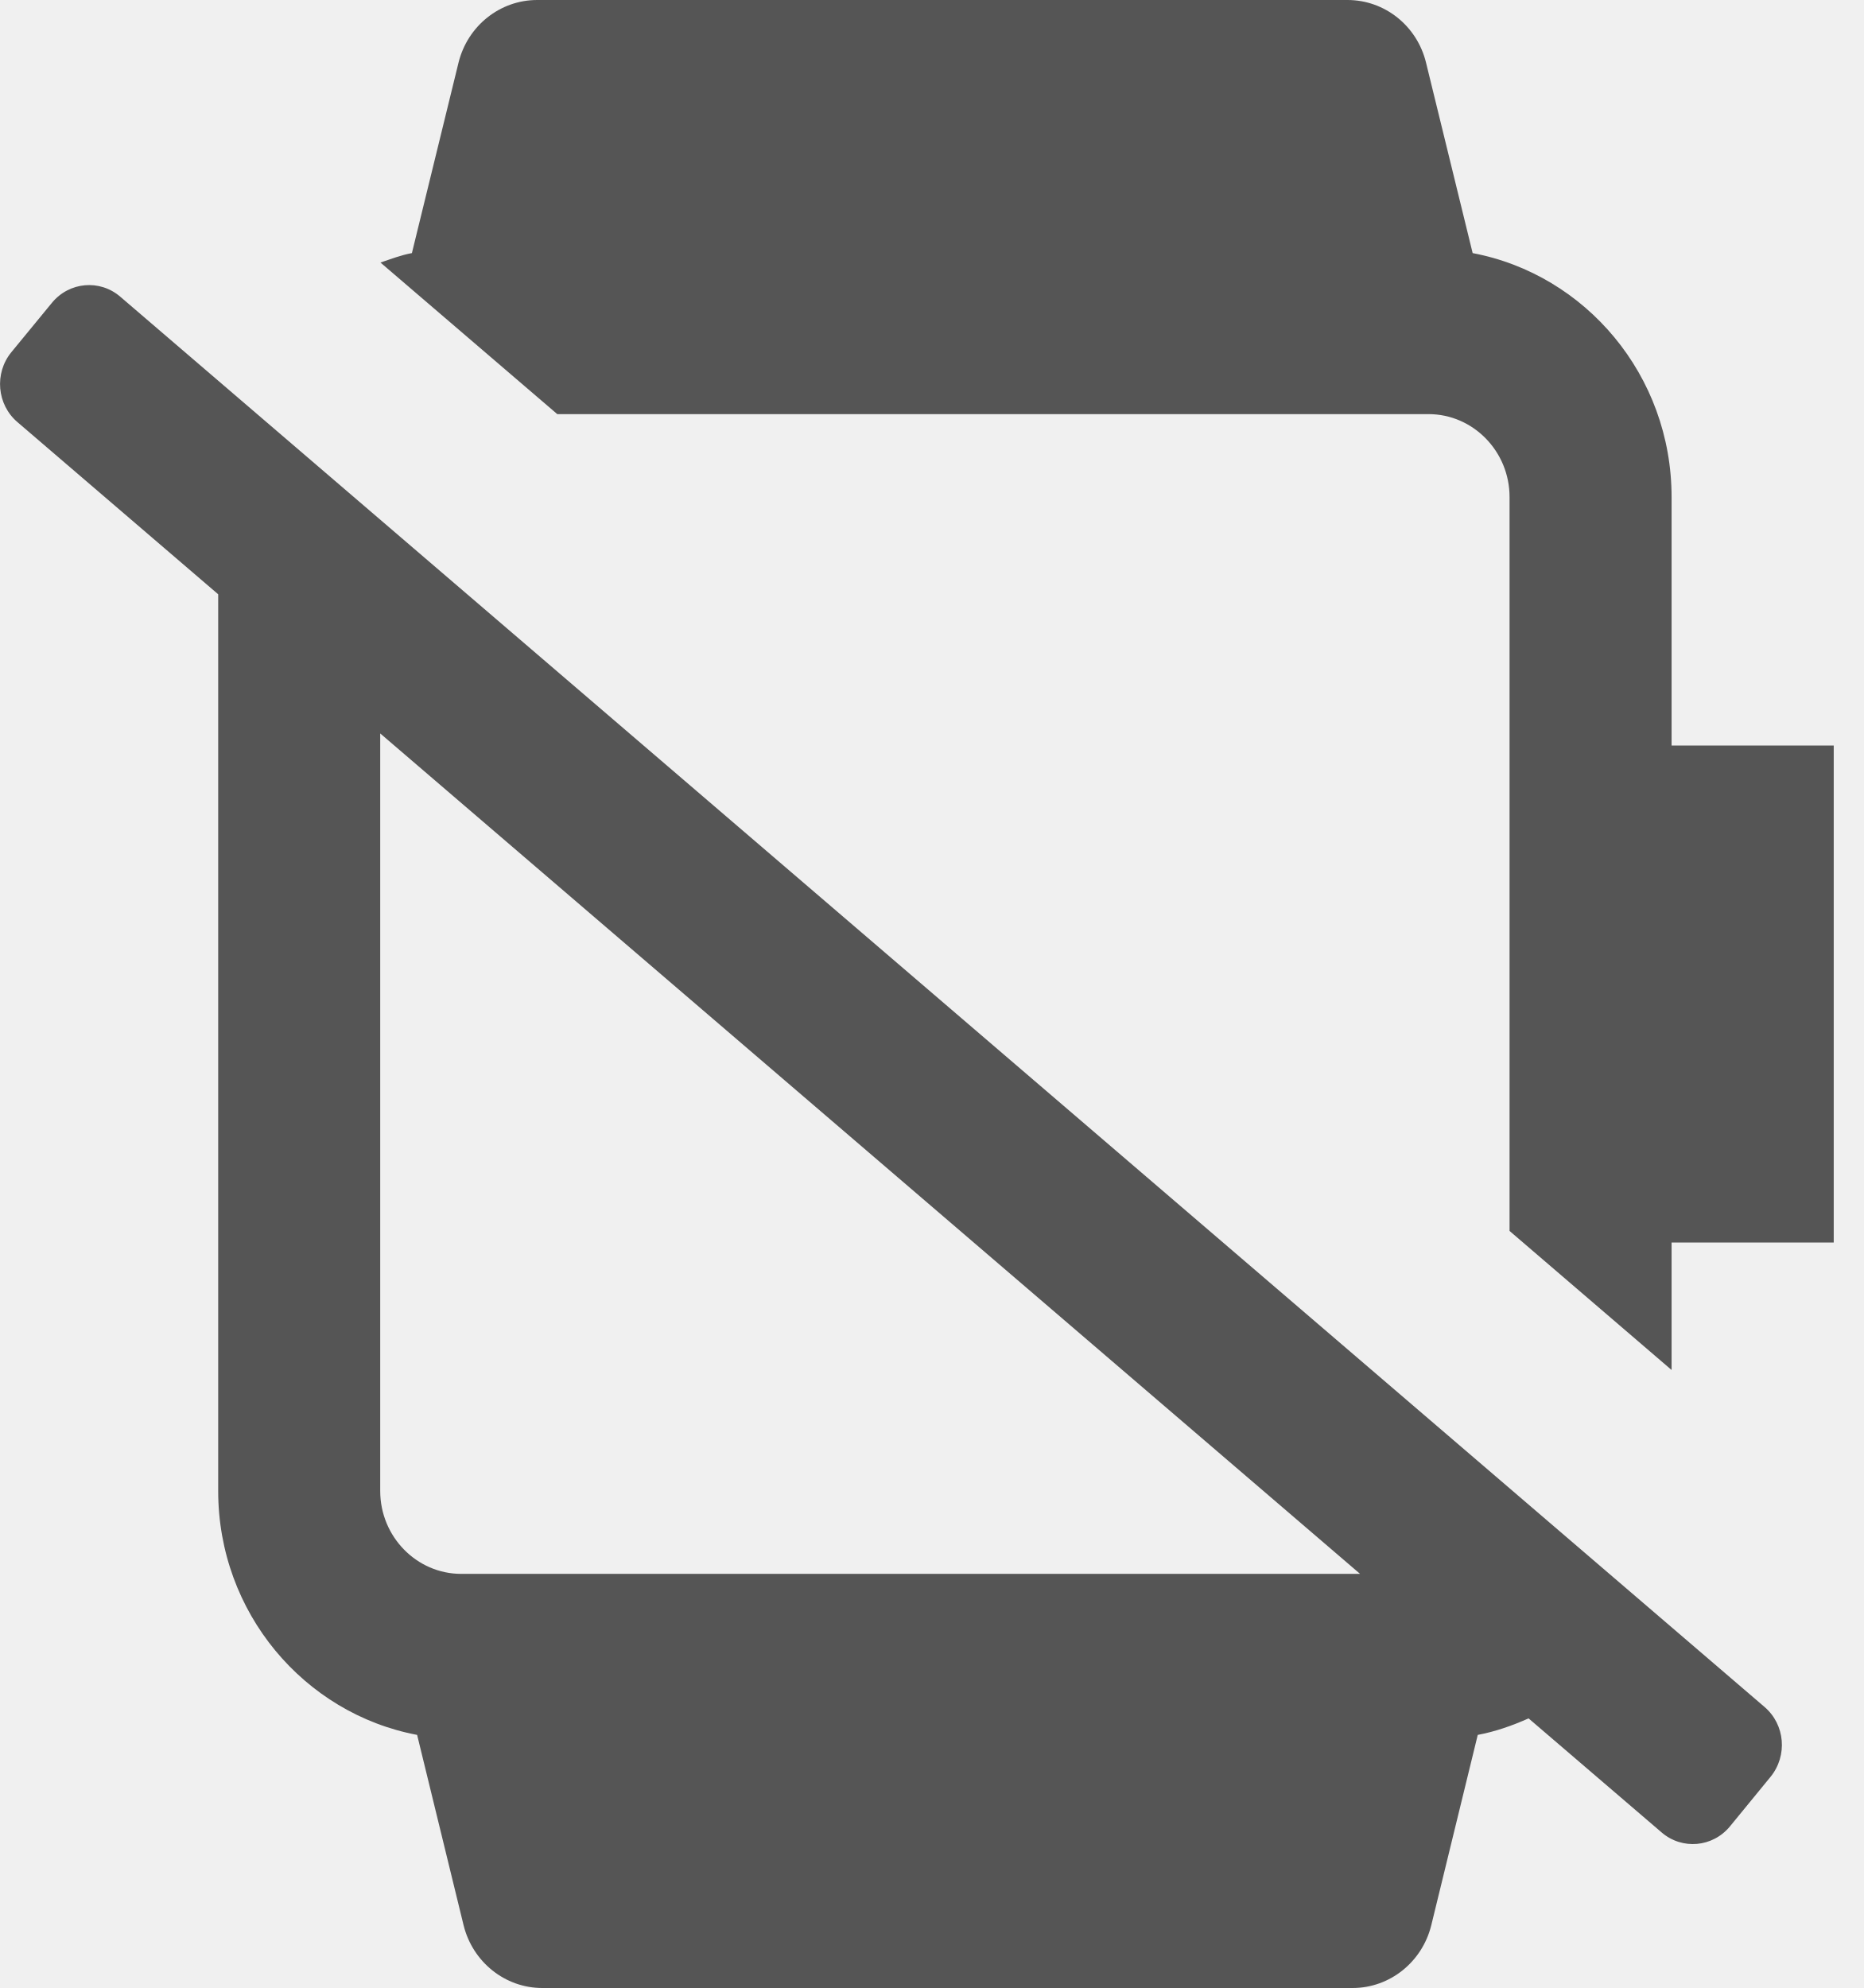
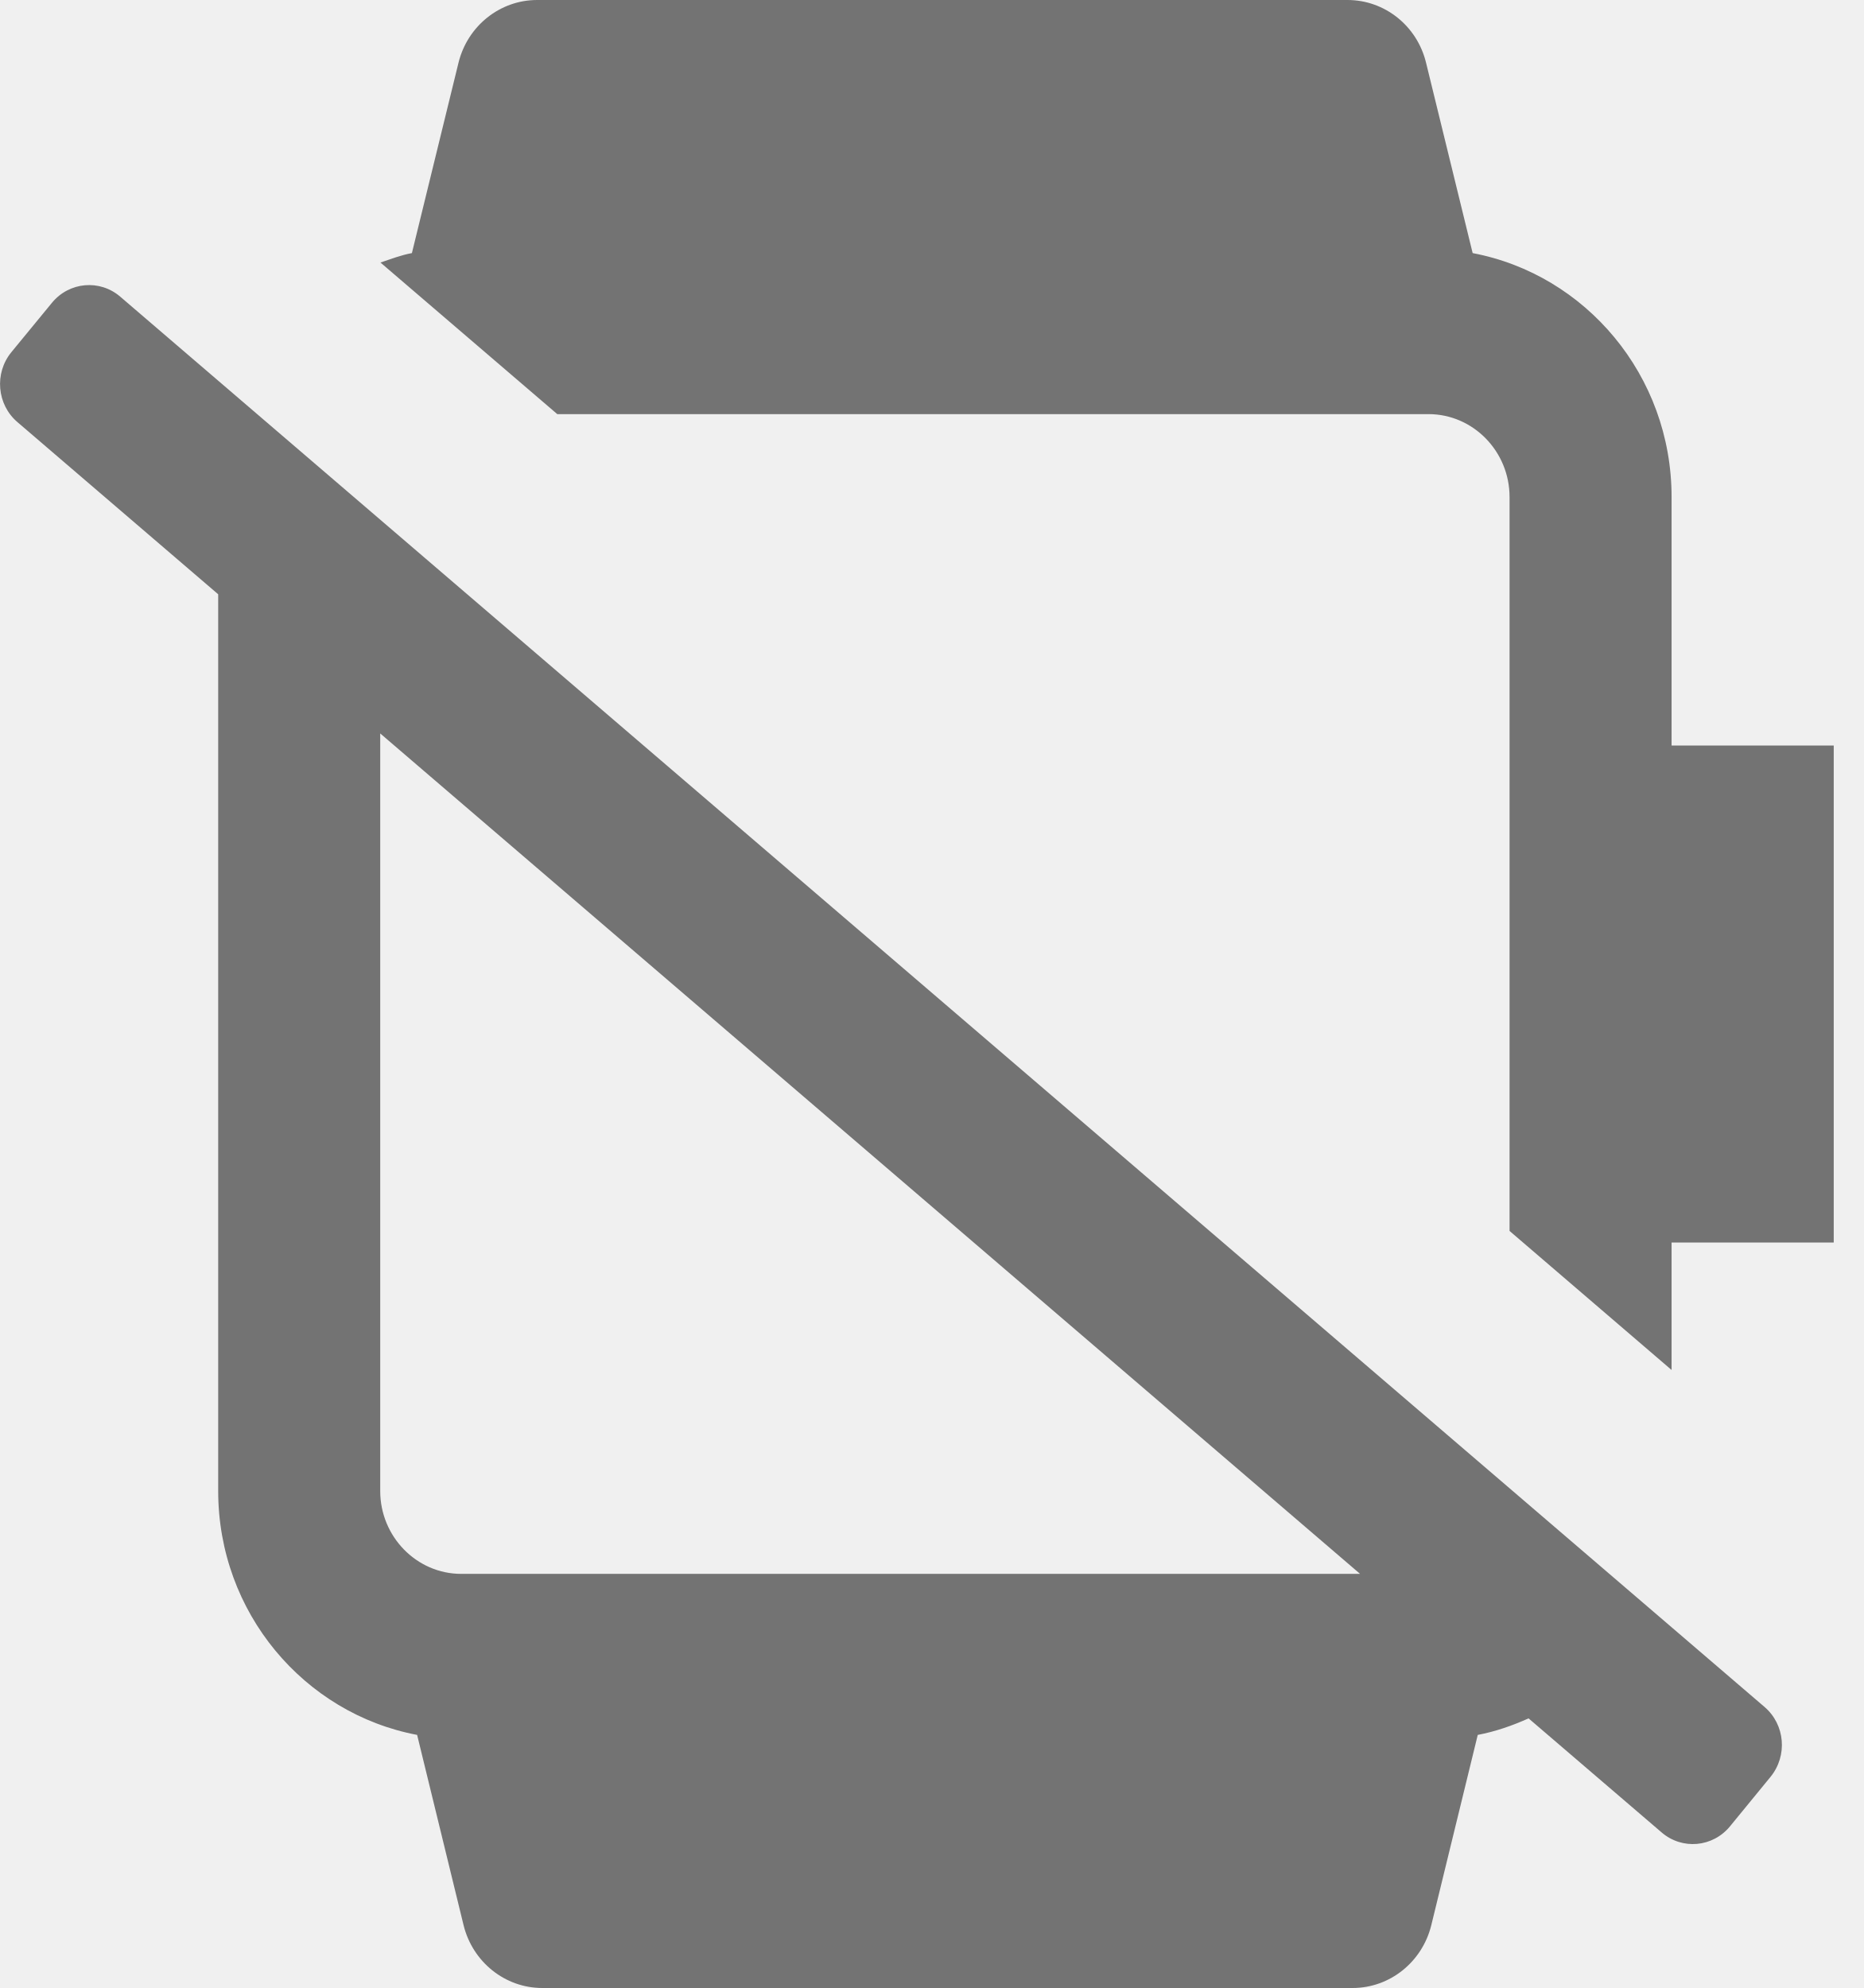
<svg xmlns="http://www.w3.org/2000/svg" xmlns:xlink="http://www.w3.org/1999/xlink" width="15px" height="16px" viewBox="0 0 15 16" version="1.1">
  <defs>
-     <path d="M13.453,6 L14.758,6 L14.758,10 L13.453,10 L13.453,11.026 L12.149,9.907 L12.149,4 C12.149,3.633 11.856,3.333 11.497,3.333 L4.485,3.333 L3.062,2.113 C3.146,2.085 3.227,2.053 3.315,2.037 L3.69,0.505 C3.763,0.208 4.024,0 4.323,0 L10.845,0 C11.144,0 11.405,0.208 11.477,0.505 L11.852,2.037 C12.761,2.209 13.453,3.021 13.453,4 L13.453,6 Z M3.712,12.667 L10.946,12.667 L3.06,5.903 L3.06,12 C3.06,12.367 3.353,12.667 3.712,12.667 Z M14.201,13.738 C14.367,13.88 14.388,14.131 14.249,14.301 L13.923,14.699 C13.784,14.868 13.538,14.89 13.373,14.748 L12.302,13.83 C12.172,13.888 12.036,13.936 11.893,13.963 L11.519,15.495 C11.446,15.791 11.185,16 10.886,16 L4.364,16 C4.065,16 3.804,15.791 3.731,15.495 L3.357,13.963 C2.448,13.791 1.756,12.979 1.756,12 L1.756,4.783 L0.14,3.397 C-0.025,3.256 -0.047,3.004 0.091,2.835 L0.418,2.437 C0.557,2.268 0.803,2.246 0.968,2.388 L14.201,13.738 Z" id="path-1" />
+     <path d="M0.418,2.437 C0.557,2.268 0.803,2.246 0.968,2.388 L0.968,2.388 L14.201,13.738 C14.367,13.88 14.388,14.131 14.249,14.301 L14.249,14.301 L13.923,14.699 C13.784,14.868 13.538,14.89 13.373,14.748 L13.373,14.748 L12.302,13.83 C12.172,13.888 12.036,13.936 11.893,13.963 L11.893,13.963 L11.519,15.495 C11.446,15.791 11.185,16 10.886,16 L10.886,16 L4.364,16 C4.065,16 3.804,15.791 3.731,15.495 L3.731,15.495 L3.357,13.963 C2.448,13.791 1.756,12.979 1.756,12 L1.756,12 L1.756,4.783 L0.14,3.397 C-0.025,3.256 -0.047,3.004 0.091,2.835 L0.091,2.835 Z M3.06,5.903 L3.06,12 C3.06,12.367 3.353,12.667 3.712,12.667 L3.712,12.667 L10.946,12.667 L3.06,5.903 Z M10.845,0 C11.144,0 11.405,0.208 11.477,0.505 L11.477,0.505 L11.852,2.037 C12.761,2.209 13.453,3.021 13.453,4 L13.453,4 L13.453,6 L14.758,6 L14.758,10 L13.453,10 L13.453,11.026 L12.149,9.907 L12.149,4 C12.149,3.633 11.856,3.333 11.497,3.333 L11.497,3.333 L4.485,3.333 L3.062,2.113 C3.146,2.085 3.227,2.053 3.315,2.037 L3.315,2.037 L3.69,0.505 C3.763,0.208 4.024,0 4.323,0 L4.323,0 Z" id="path-1" />
  </defs>
-   <g id="Solo-Icons-Final" stroke="none" stroke-width="1" fill="none" fill-rule="evenodd">
-     <g id="All-Nucleo-Icons" transform="translate(-318, -2584)">
-       <g id="Solo/Nucleo/16px/device-smartwatch-disconnected" transform="translate(318, 2584)">
-         <g id="watch-lost">
+   <g id="Final" stroke="none" stroke-width="1" fill="none" fill-rule="evenodd">
+     <g id="All-Nucleo-Icons" transform="translate(-320, -2588)">
+       <g id="Solo/Nucleo/16px/device-smartwatch-disconnected" transform="translate(315, 2584)">
+         <g id="watch-lost" transform="translate(5, 4)">
          <g id="Colour/Default-Colour">
            <mask id="mask-2" fill="white">
              <use xlink:href="#path-1" />
            </mask>
            <g id="Mask" />
-             <g id="Colour/Vault-Text-Grey-(Default)" mask="url(#mask-2)" fill="#555555">
+             <g id="colour/neutral/chia" mask="url(#mask-2)" fill="#737373">
              <g transform="translate(-24, -24)" id="Colour">
                <rect x="0" y="0" width="64" height="64" />
              </g>
            </g>
          </g>
        </g>
      </g>
    </g>
  </g>
</svg>
